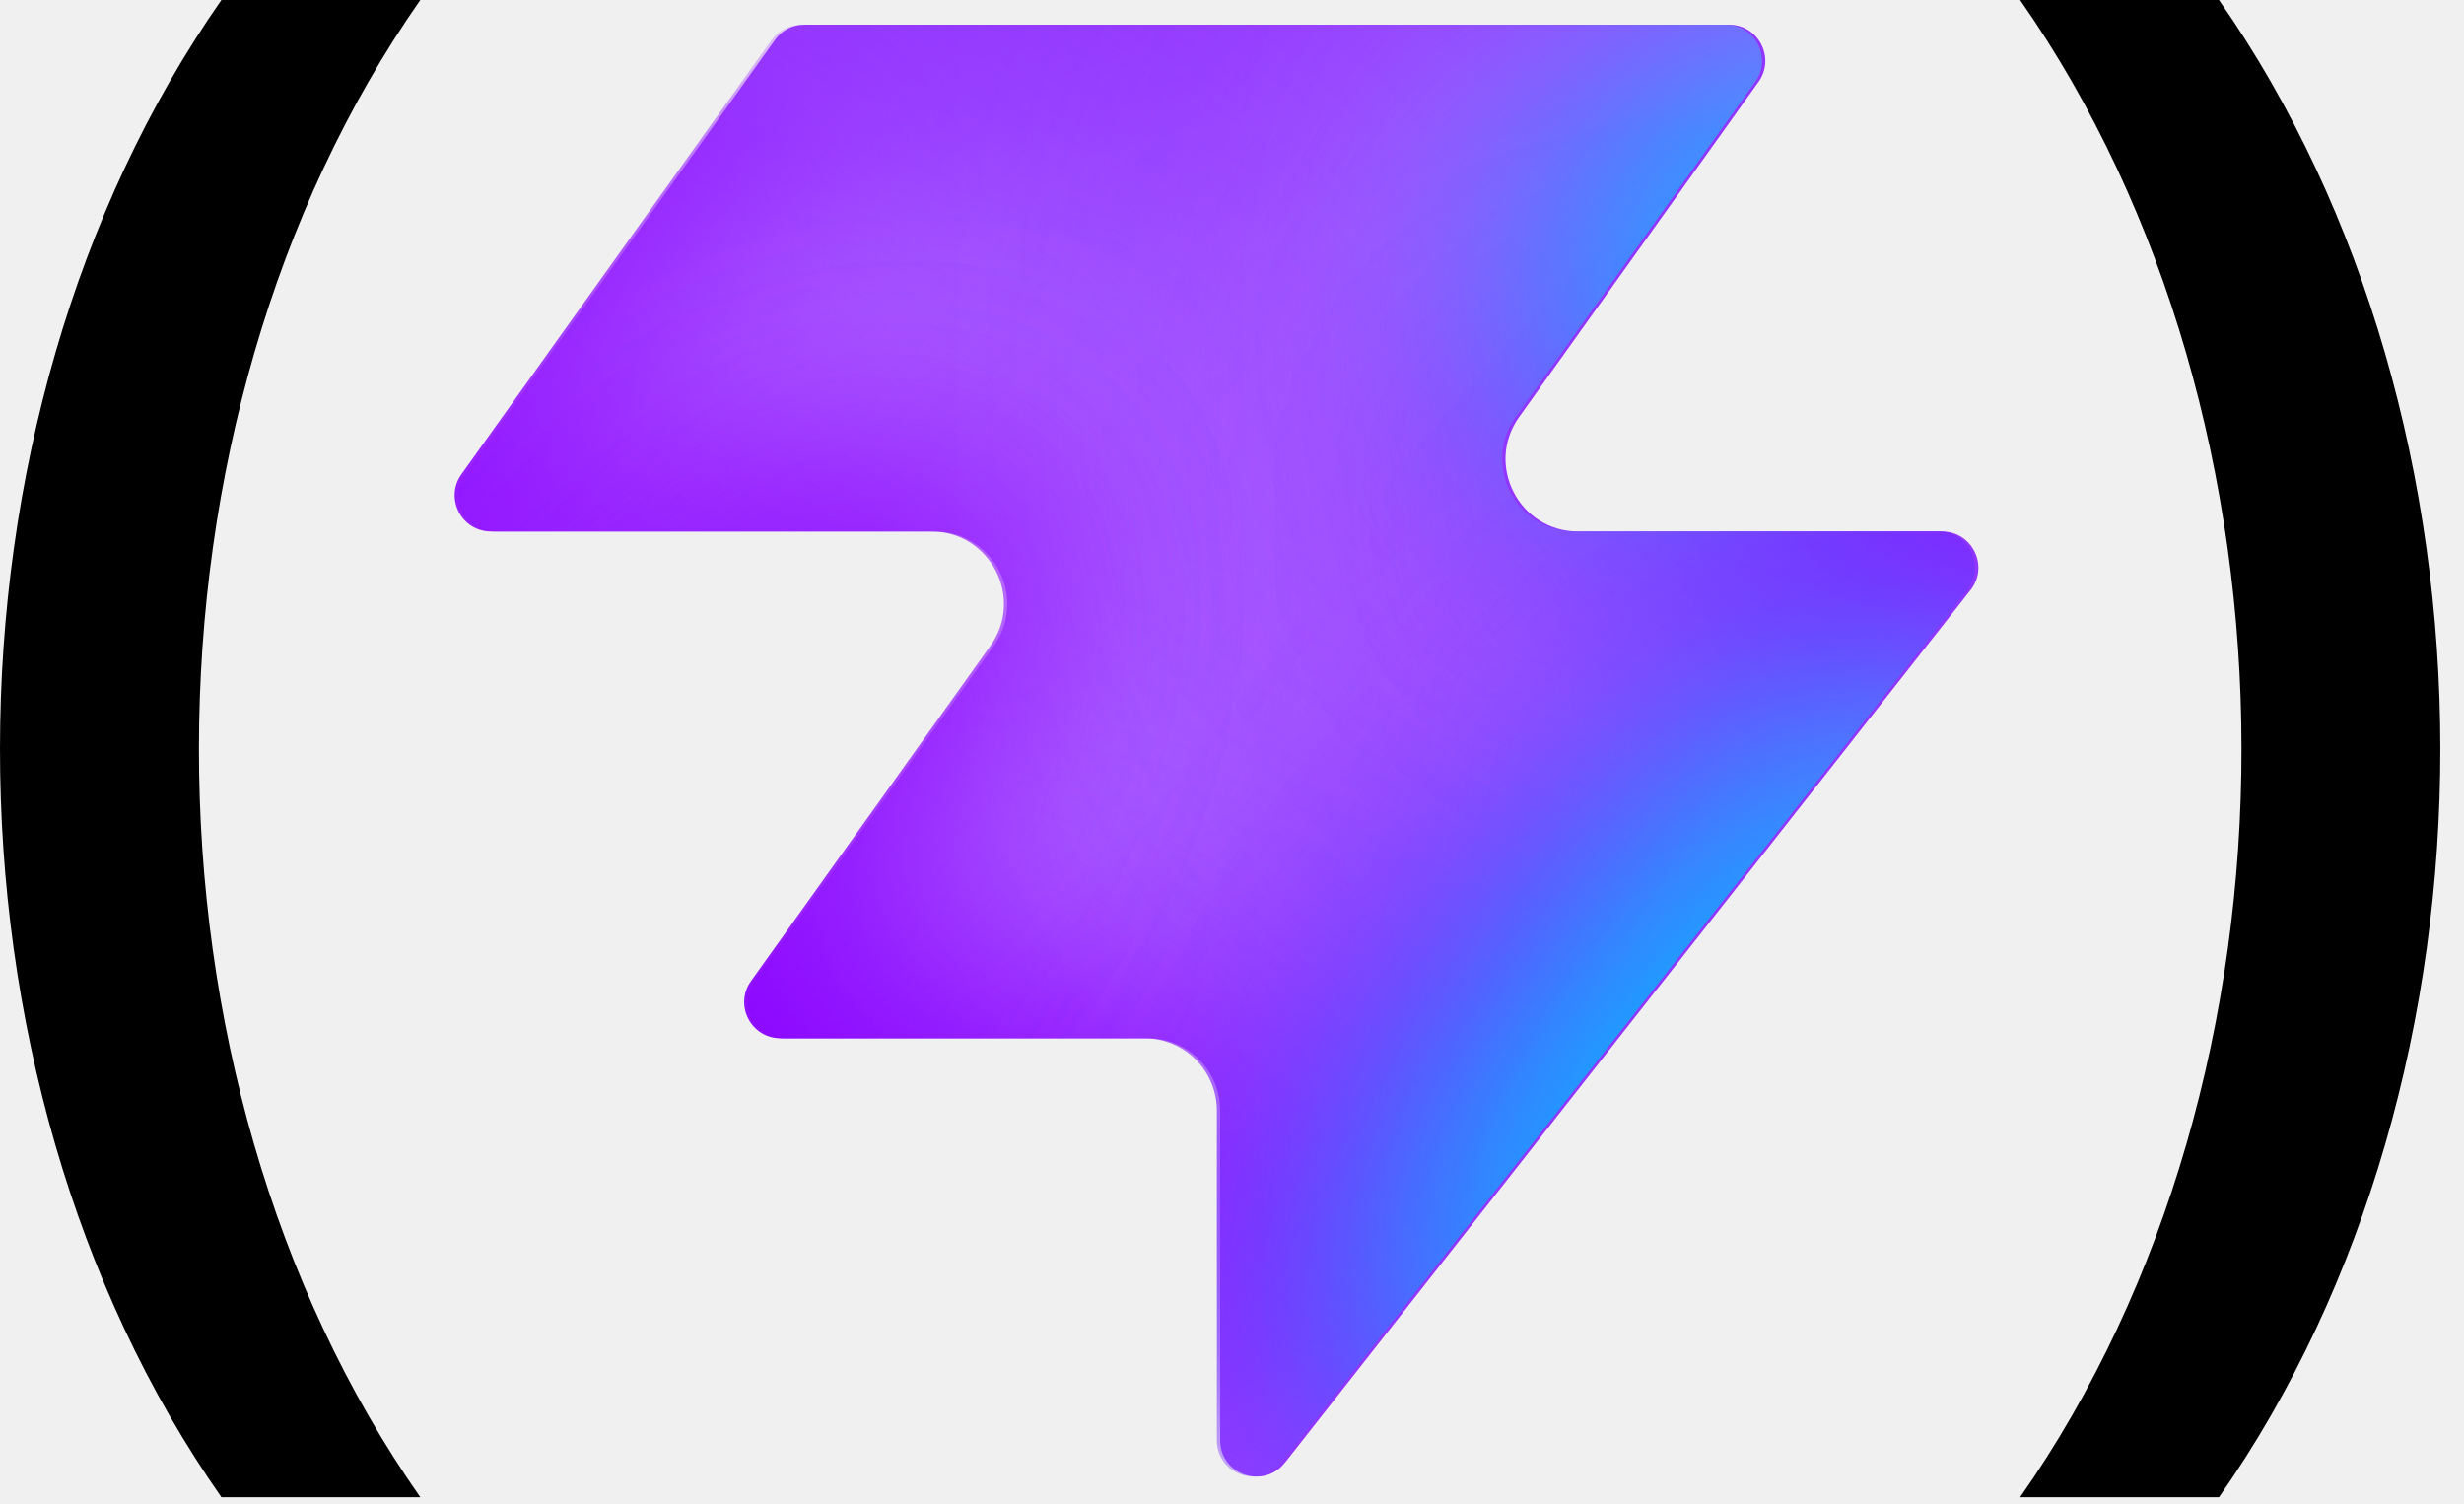
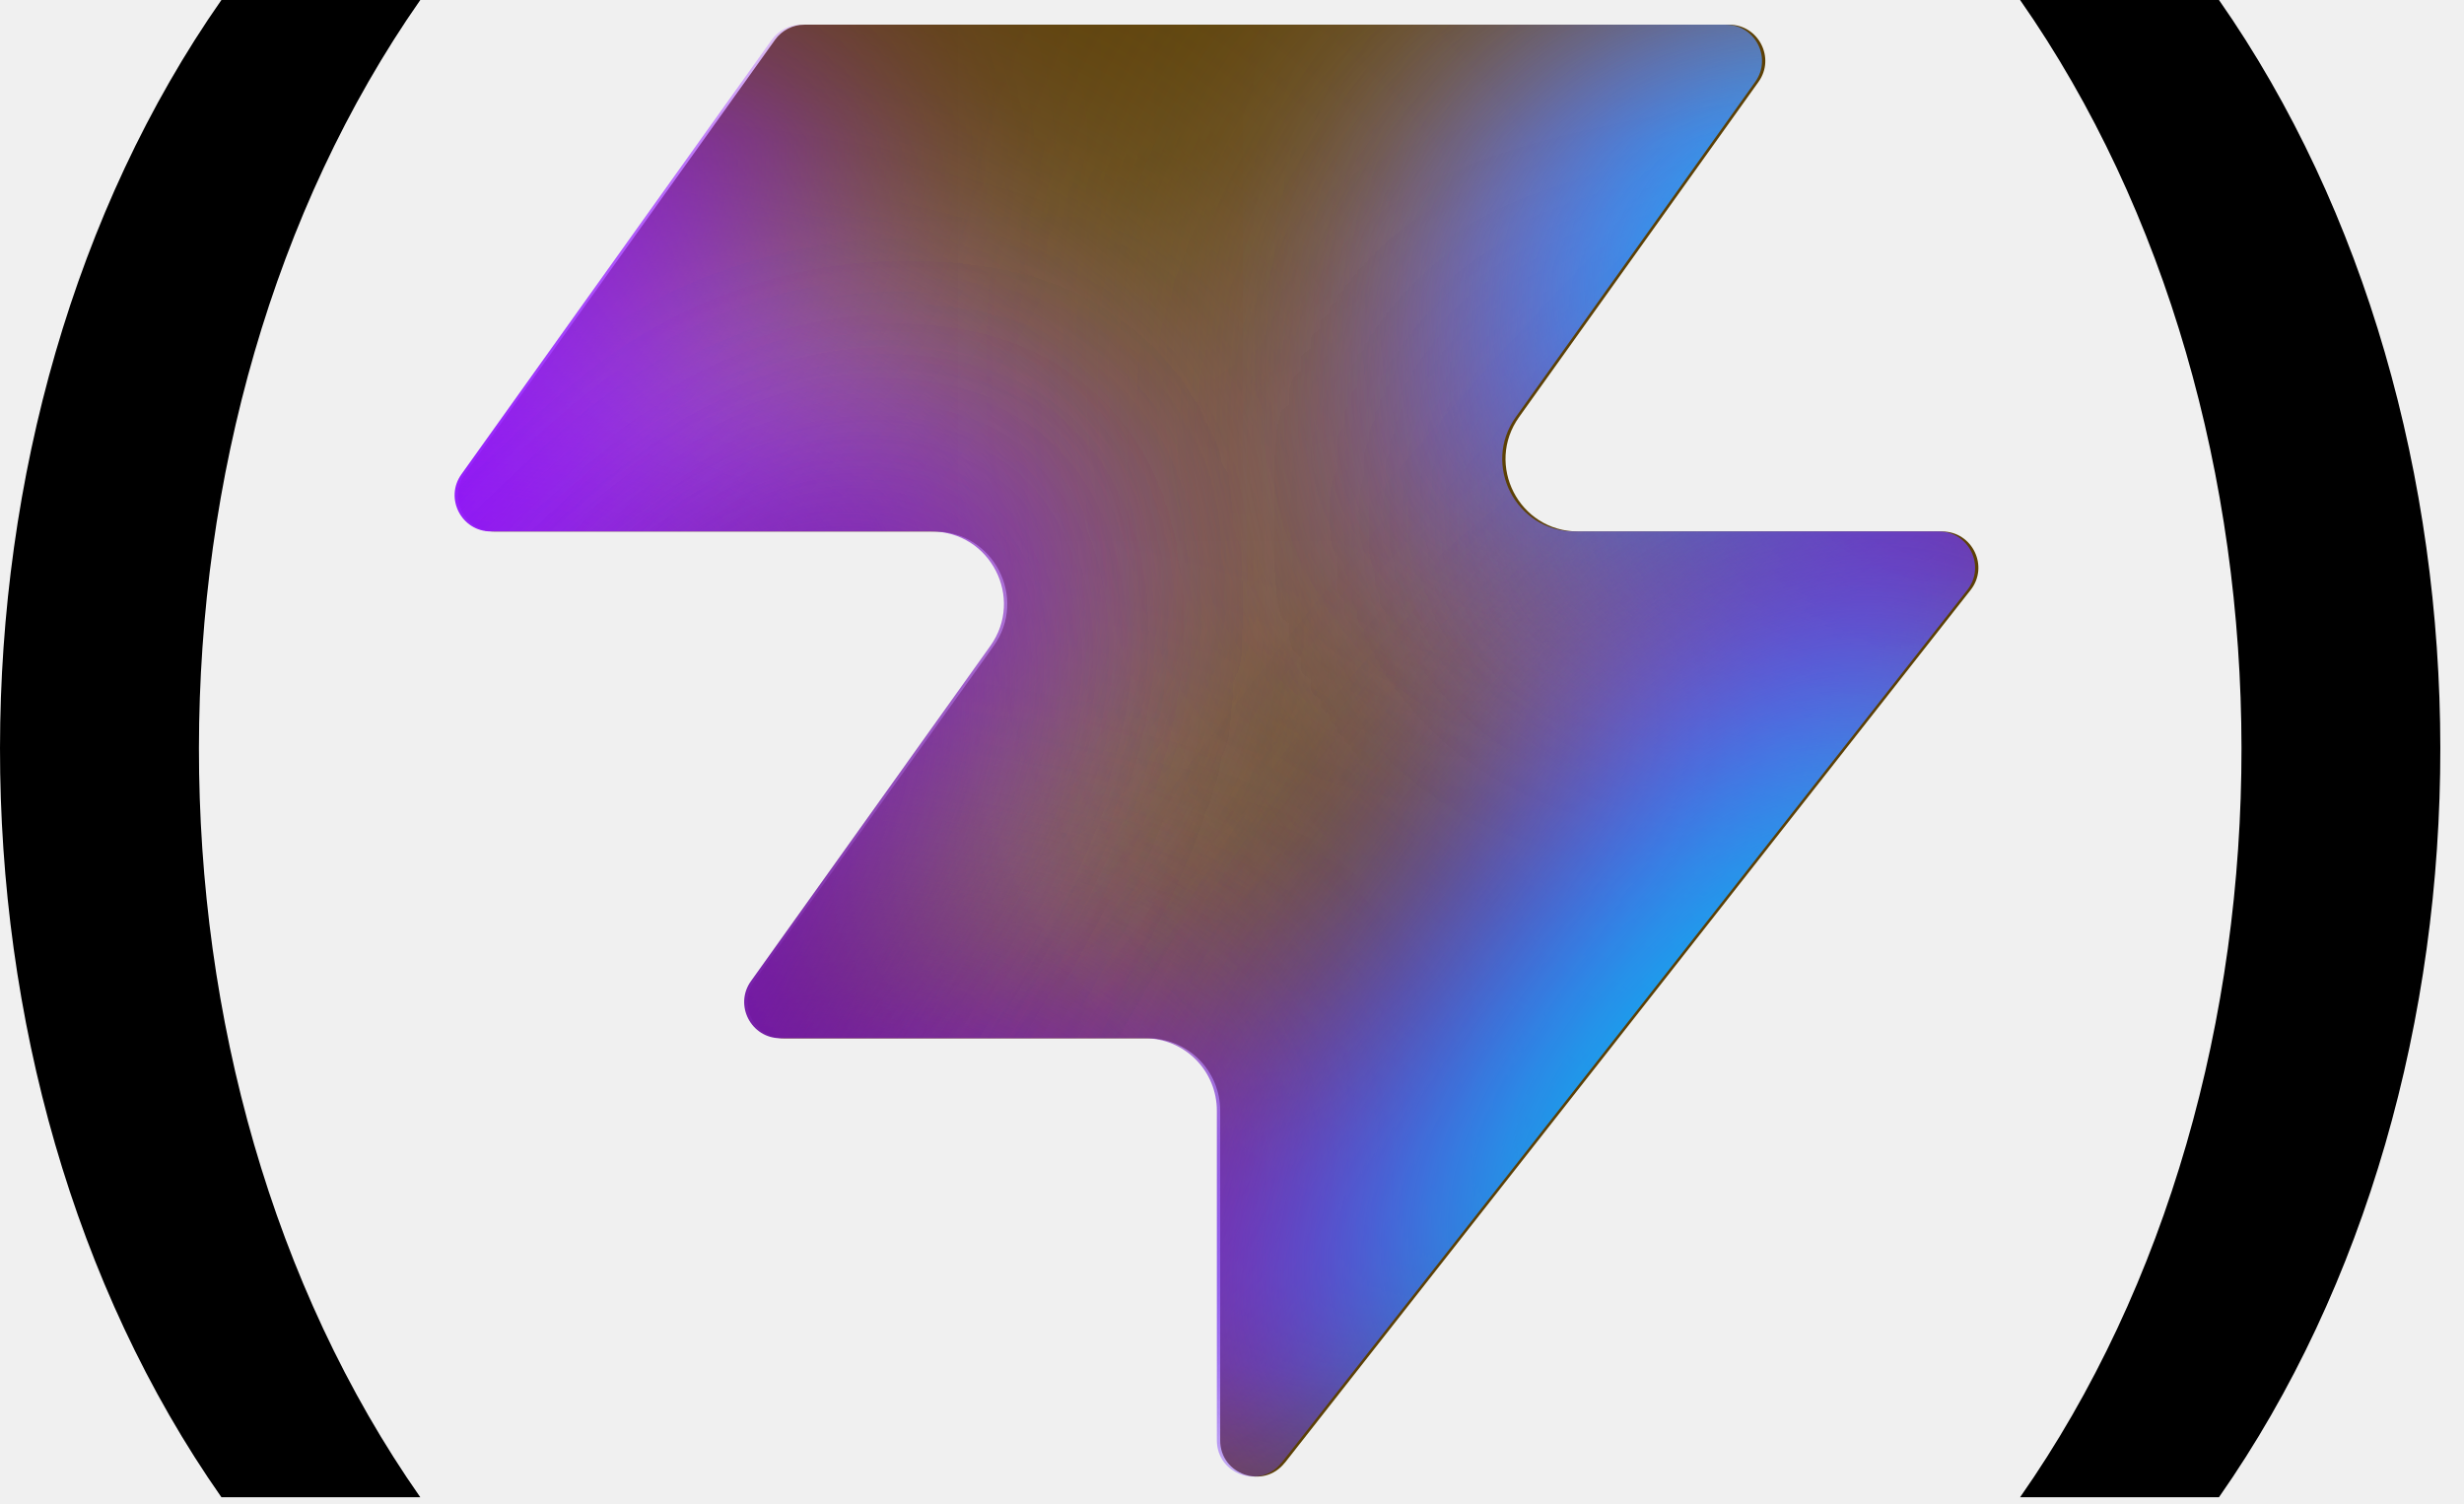
<svg xmlns="http://www.w3.org/2000/svg" width="77" height="47" fill="none" aria-labelledby="vite-logo-title" viewBox="0 0 77 47">
  <style>.parenthesis{fill:#000}@media (prefers-color-scheme:dark){.parenthesis{fill:#fff}}</style>
-   <path fill="#9135ff" d="M40.151 45.71c-.663.844-2.02.374-2.02-.699V34.708a2.26 2.26 0 0 0-2.262-2.262H24.493c-.92 0-1.457-1.04-.92-1.788l7.479-10.471c1.07-1.498 0-3.578-1.842-3.578H15.443c-.92 0-1.456-1.04-.92-1.788l9.696-13.576c.213-.297.556-.474.92-.474h28.894c.92 0 1.456 1.04.92 1.788l-7.48 10.472c-1.07 1.497 0 3.578 1.842 3.578h11.376c.944 0 1.474 1.087.89 1.83L40.153 45.712z" />
+   <path fill="#5c4005" d="M40.151 45.71c-.663.844-2.02.374-2.02-.699V34.708a2.26 2.26 0 0 0-2.262-2.262H24.493c-.92 0-1.457-1.04-.92-1.788l7.479-10.471c1.07-1.498 0-3.578-1.842-3.578H15.443c-.92 0-1.456-1.04-.92-1.788l9.696-13.576c.213-.297.556-.474.92-.474h28.894c.92 0 1.456 1.04.92 1.788l-7.48 10.472c-1.07 1.497 0 3.578 1.842 3.578h11.376c.944 0 1.474 1.087.89 1.83L40.153 45.712z" />
  <mask id="a" width="48" height="47" x="14" y="0" maskUnits="userSpaceOnUse" style="mask-type:alpha">
    <path fill="#000" d="M40.047 45.71c-.663.843-2.02.374-2.02-.699V34.708a2.26 2.26 0 0 0-2.262-2.262H24.389c-.92 0-1.457-1.04-.92-1.788l7.479-10.472c1.07-1.497 0-3.578-1.842-3.578H15.34c-.92 0-1.456-1.04-.92-1.788l9.696-13.575c.213-.297.556-.474.92-.474H53.93c.92 0 1.456 1.04.92 1.788L47.37 13.03c-1.07 1.498 0 3.578 1.842 3.578h11.376c.944 0 1.474 1.088.89 1.831L40.049 45.712z" />
  </mask>
  <g mask="url(#a)">
    <g filter="url(#b)">
      <ellipse cx="5.508" cy="14.704" fill="#eee6ff" rx="5.508" ry="14.704" transform="rotate(269.814 20.96 11.29)scale(-1 1)" />
    </g>
    <g filter="url(#c)">
      <ellipse cx="10.399" cy="29.851" fill="#eee6ff" rx="10.399" ry="29.851" transform="rotate(89.814 -16.902 -8.275)scale(1 -1)" />
    </g>
    <g filter="url(#d)">
      <ellipse cx="5.508" cy="30.487" fill="#8900ff" rx="5.508" ry="30.487" transform="rotate(89.814 -19.197 -7.127)scale(1 -1)" />
    </g>
    <g filter="url(#e)">
-       <ellipse cx="5.508" cy="30.599" fill="#8900ff" rx="5.508" ry="30.599" transform="rotate(89.814 -25.928 4.177)scale(1 -1)" />
+       <ellipse cx="5.508" cy="30.599" fill="#4d3005" rx="5.508" ry="30.599" transform="rotate(89.814 -25.928 4.177)scale(1 -1)" />
    </g>
    <g filter="url(#f)">
      <ellipse cx="5.508" cy="30.599" fill="#8900ff" rx="5.508" ry="30.599" transform="rotate(89.814 -25.738 5.52)scale(1 -1)" />
    </g>
    <g filter="url(#g)">
      <ellipse cx="14.072" cy="22.078" fill="#eee6ff" rx="14.072" ry="22.078" transform="rotate(93.35 31.245 55.578)scale(-1 1)" />
    </g>
    <g filter="url(#h)">
-       <ellipse cx="3.47" cy="21.501" fill="#8900ff" rx="3.47" ry="21.501" transform="rotate(89.009 35.419 55.202)scale(-1 1)" />
+       <ellipse cx="3.47" cy="21.501" fill="rgb(99, 74, 6)" rx="3.47" ry="21.501" transform="rotate(89.009 35.419 55.202)scale(-1 1)" />
    </g>
    <g filter="url(#i)">
-       <ellipse cx="3.47" cy="21.501" fill="#8900ff" rx="3.47" ry="21.501" transform="rotate(89.009 35.419 55.202)scale(-1 1)" />
+       <ellipse cx="3.47" cy="21.501" fill="#3f2e06" rx="3.47" ry="21.501" transform="rotate(89.009 35.419 55.202)scale(-1 1)" />
    </g>
    <g filter="url(#j)">
      <ellipse cx="14.592" cy="9.743" fill="#8900ff" rx="4.407" ry="29.108" transform="rotate(39.51 14.592 9.743)" />
    </g>
    <g filter="url(#k)">
      <ellipse cx="61.728" cy="-5.321" fill="#8900ff" rx="4.407" ry="29.108" transform="rotate(37.892 61.728 -5.32)" />
    </g>
    <g filter="url(#l)">
      <ellipse cx="55.618" cy="7.104" fill="#00c2ff" rx="5.971" ry="9.665" transform="rotate(37.892 55.618 7.104)" />
    </g>
    <g filter="url(#m)">
-       <ellipse cx="12.326" cy="39.103" fill="#8900ff" rx="4.407" ry="29.108" transform="rotate(37.892 12.326 39.103)" />
+       <ellipse cx="12.326" cy="39.103" fill="#3f2e06" rx="4.407" ry="29.108" transform="rotate(37.892 12.326 39.103)" />
    </g>
    <g filter="url(#n)">
      <ellipse cx="12.326" cy="39.103" fill="#8900ff" rx="4.407" ry="29.108" transform="rotate(37.892 12.326 39.103)" />
    </g>
    <g filter="url(#o)">
      <ellipse cx="49.857" cy="30.678" fill="#8900ff" rx="4.407" ry="29.108" transform="rotate(37.892 49.857 30.678)" />
    </g>
    <g filter="url(#p)">
      <ellipse cx="52.623" cy="33.171" fill="#00c2ff" rx="5.971" ry="15.297" transform="rotate(37.892 52.623 33.17)" />
    </g>
  </g>
  <path d="M6.919 0c-9.198 13.166-9.252 33.575 0 46.789h6.215c-9.25-13.214-9.196-33.623 0-46.789zm62.424 0h-6.215c9.198 13.166 9.252 33.575 0 46.789h6.215c9.25-13.214 9.196-33.623 0-46.789" class="parenthesis" />
  <defs>
    <filter id="b" width="60.045" height="41.654" x="-5.564" y="16.92" color-interpolation-filters="sRGB" filterUnits="userSpaceOnUse">
      <feFlood flood-opacity="0" result="BackgroundImageFix" />
      <feBlend in="SourceGraphic" in2="BackgroundImageFix" result="shape" />
      <feGaussianBlur result="effect1_foregroundBlur_2002_17286" stdDeviation="7.659" />
    </filter>
    <filter id="c" width="90.34" height="51.437" x="-40.407" y="-6.762" color-interpolation-filters="sRGB" filterUnits="userSpaceOnUse">
      <feFlood flood-opacity="0" result="BackgroundImageFix" />
      <feBlend in="SourceGraphic" in2="BackgroundImageFix" result="shape" />
      <feGaussianBlur result="effect1_foregroundBlur_2002_17286" stdDeviation="7.659" />
    </filter>
    <filter id="d" width="79.355" height="29.4" x="-35.435" y="2.801" color-interpolation-filters="sRGB" filterUnits="userSpaceOnUse">
      <feFlood flood-opacity="0" result="BackgroundImageFix" />
      <feBlend in="SourceGraphic" in2="BackgroundImageFix" result="shape" />
      <feGaussianBlur result="effect1_foregroundBlur_2002_17286" stdDeviation="4.596" />
    </filter>
    <filter id="e" width="79.579" height="29.4" x="-30.84" y="20.8" color-interpolation-filters="sRGB" filterUnits="userSpaceOnUse">
      <feFlood flood-opacity="0" result="BackgroundImageFix" />
      <feBlend in="SourceGraphic" in2="BackgroundImageFix" result="shape" />
      <feGaussianBlur result="effect1_foregroundBlur_2002_17286" stdDeviation="4.596" />
    </filter>
    <filter id="f" width="79.579" height="29.4" x="-29.307" y="21.949" color-interpolation-filters="sRGB" filterUnits="userSpaceOnUse">
      <feFlood flood-opacity="0" result="BackgroundImageFix" />
      <feBlend in="SourceGraphic" in2="BackgroundImageFix" result="shape" />
      <feGaussianBlur result="effect1_foregroundBlur_2002_17286" stdDeviation="4.596" />
    </filter>
    <filter id="g" width="74.749" height="58.852" x="29.961" y="-17.13" color-interpolation-filters="sRGB" filterUnits="userSpaceOnUse">
      <feFlood flood-opacity="0" result="BackgroundImageFix" />
      <feBlend in="SourceGraphic" in2="BackgroundImageFix" result="shape" />
      <feGaussianBlur result="effect1_foregroundBlur_2002_17286" stdDeviation="7.659" />
    </filter>
    <filter id="h" width="61.377" height="25.362" x="37.754" y="3.055" color-interpolation-filters="sRGB" filterUnits="userSpaceOnUse">
      <feFlood flood-opacity="0" result="BackgroundImageFix" />
      <feBlend in="SourceGraphic" in2="BackgroundImageFix" result="shape" />
      <feGaussianBlur result="effect1_foregroundBlur_2002_17286" stdDeviation="4.596" />
    </filter>
    <filter id="i" width="61.377" height="25.362" x="37.754" y="3.055" color-interpolation-filters="sRGB" filterUnits="userSpaceOnUse">
      <feFlood flood-opacity="0" result="BackgroundImageFix" />
      <feBlend in="SourceGraphic" in2="BackgroundImageFix" result="shape" />
      <feGaussianBlur result="effect1_foregroundBlur_2002_17286" stdDeviation="4.596" />
    </filter>
    <filter id="j" width="56.045" height="63.649" x="-13.43" y="-22.082" color-interpolation-filters="sRGB" filterUnits="userSpaceOnUse">
      <feFlood flood-opacity="0" result="BackgroundImageFix" />
      <feBlend in="SourceGraphic" in2="BackgroundImageFix" result="shape" />
      <feGaussianBlur result="effect1_foregroundBlur_2002_17286" stdDeviation="4.596" />
    </filter>
    <filter id="k" width="54.814" height="64.646" x="34.321" y="-37.644" color-interpolation-filters="sRGB" filterUnits="userSpaceOnUse">
      <feFlood flood-opacity="0" result="BackgroundImageFix" />
      <feBlend in="SourceGraphic" in2="BackgroundImageFix" result="shape" />
      <feGaussianBlur result="effect1_foregroundBlur_2002_17286" stdDeviation="4.596" />
    </filter>
    <filter id="l" width="33.541" height="35.313" x="38.847" y="-10.552" color-interpolation-filters="sRGB" filterUnits="userSpaceOnUse">
      <feFlood flood-opacity="0" result="BackgroundImageFix" />
      <feBlend in="SourceGraphic" in2="BackgroundImageFix" result="shape" />
      <feGaussianBlur result="effect1_foregroundBlur_2002_17286" stdDeviation="4.596" />
    </filter>
    <filter id="m" width="54.814" height="64.646" x="-15.081" y="6.78" color-interpolation-filters="sRGB" filterUnits="userSpaceOnUse">
      <feFlood flood-opacity="0" result="BackgroundImageFix" />
      <feBlend in="SourceGraphic" in2="BackgroundImageFix" result="shape" />
      <feGaussianBlur result="effect1_foregroundBlur_2002_17286" stdDeviation="4.596" />
    </filter>
    <filter id="n" width="54.814" height="64.646" x="-15.081" y="6.78" color-interpolation-filters="sRGB" filterUnits="userSpaceOnUse">
      <feFlood flood-opacity="0" result="BackgroundImageFix" />
      <feBlend in="SourceGraphic" in2="BackgroundImageFix" result="shape" />
      <feGaussianBlur result="effect1_foregroundBlur_2002_17286" stdDeviation="4.596" />
    </filter>
    <filter id="o" width="54.814" height="64.646" x="22.45" y="-1.645" color-interpolation-filters="sRGB" filterUnits="userSpaceOnUse">
      <feFlood flood-opacity="0" result="BackgroundImageFix" />
      <feBlend in="SourceGraphic" in2="BackgroundImageFix" result="shape" />
      <feGaussianBlur result="effect1_foregroundBlur_2002_17286" stdDeviation="4.596" />
    </filter>
    <filter id="p" width="39.409" height="43.623" x="32.919" y="11.36" color-interpolation-filters="sRGB" filterUnits="userSpaceOnUse">
      <feFlood flood-opacity="0" result="BackgroundImageFix" />
      <feBlend in="SourceGraphic" in2="BackgroundImageFix" result="shape" />
      <feGaussianBlur result="effect1_foregroundBlur_2002_17286" stdDeviation="4.596" />
    </filter>
  </defs>
</svg>
